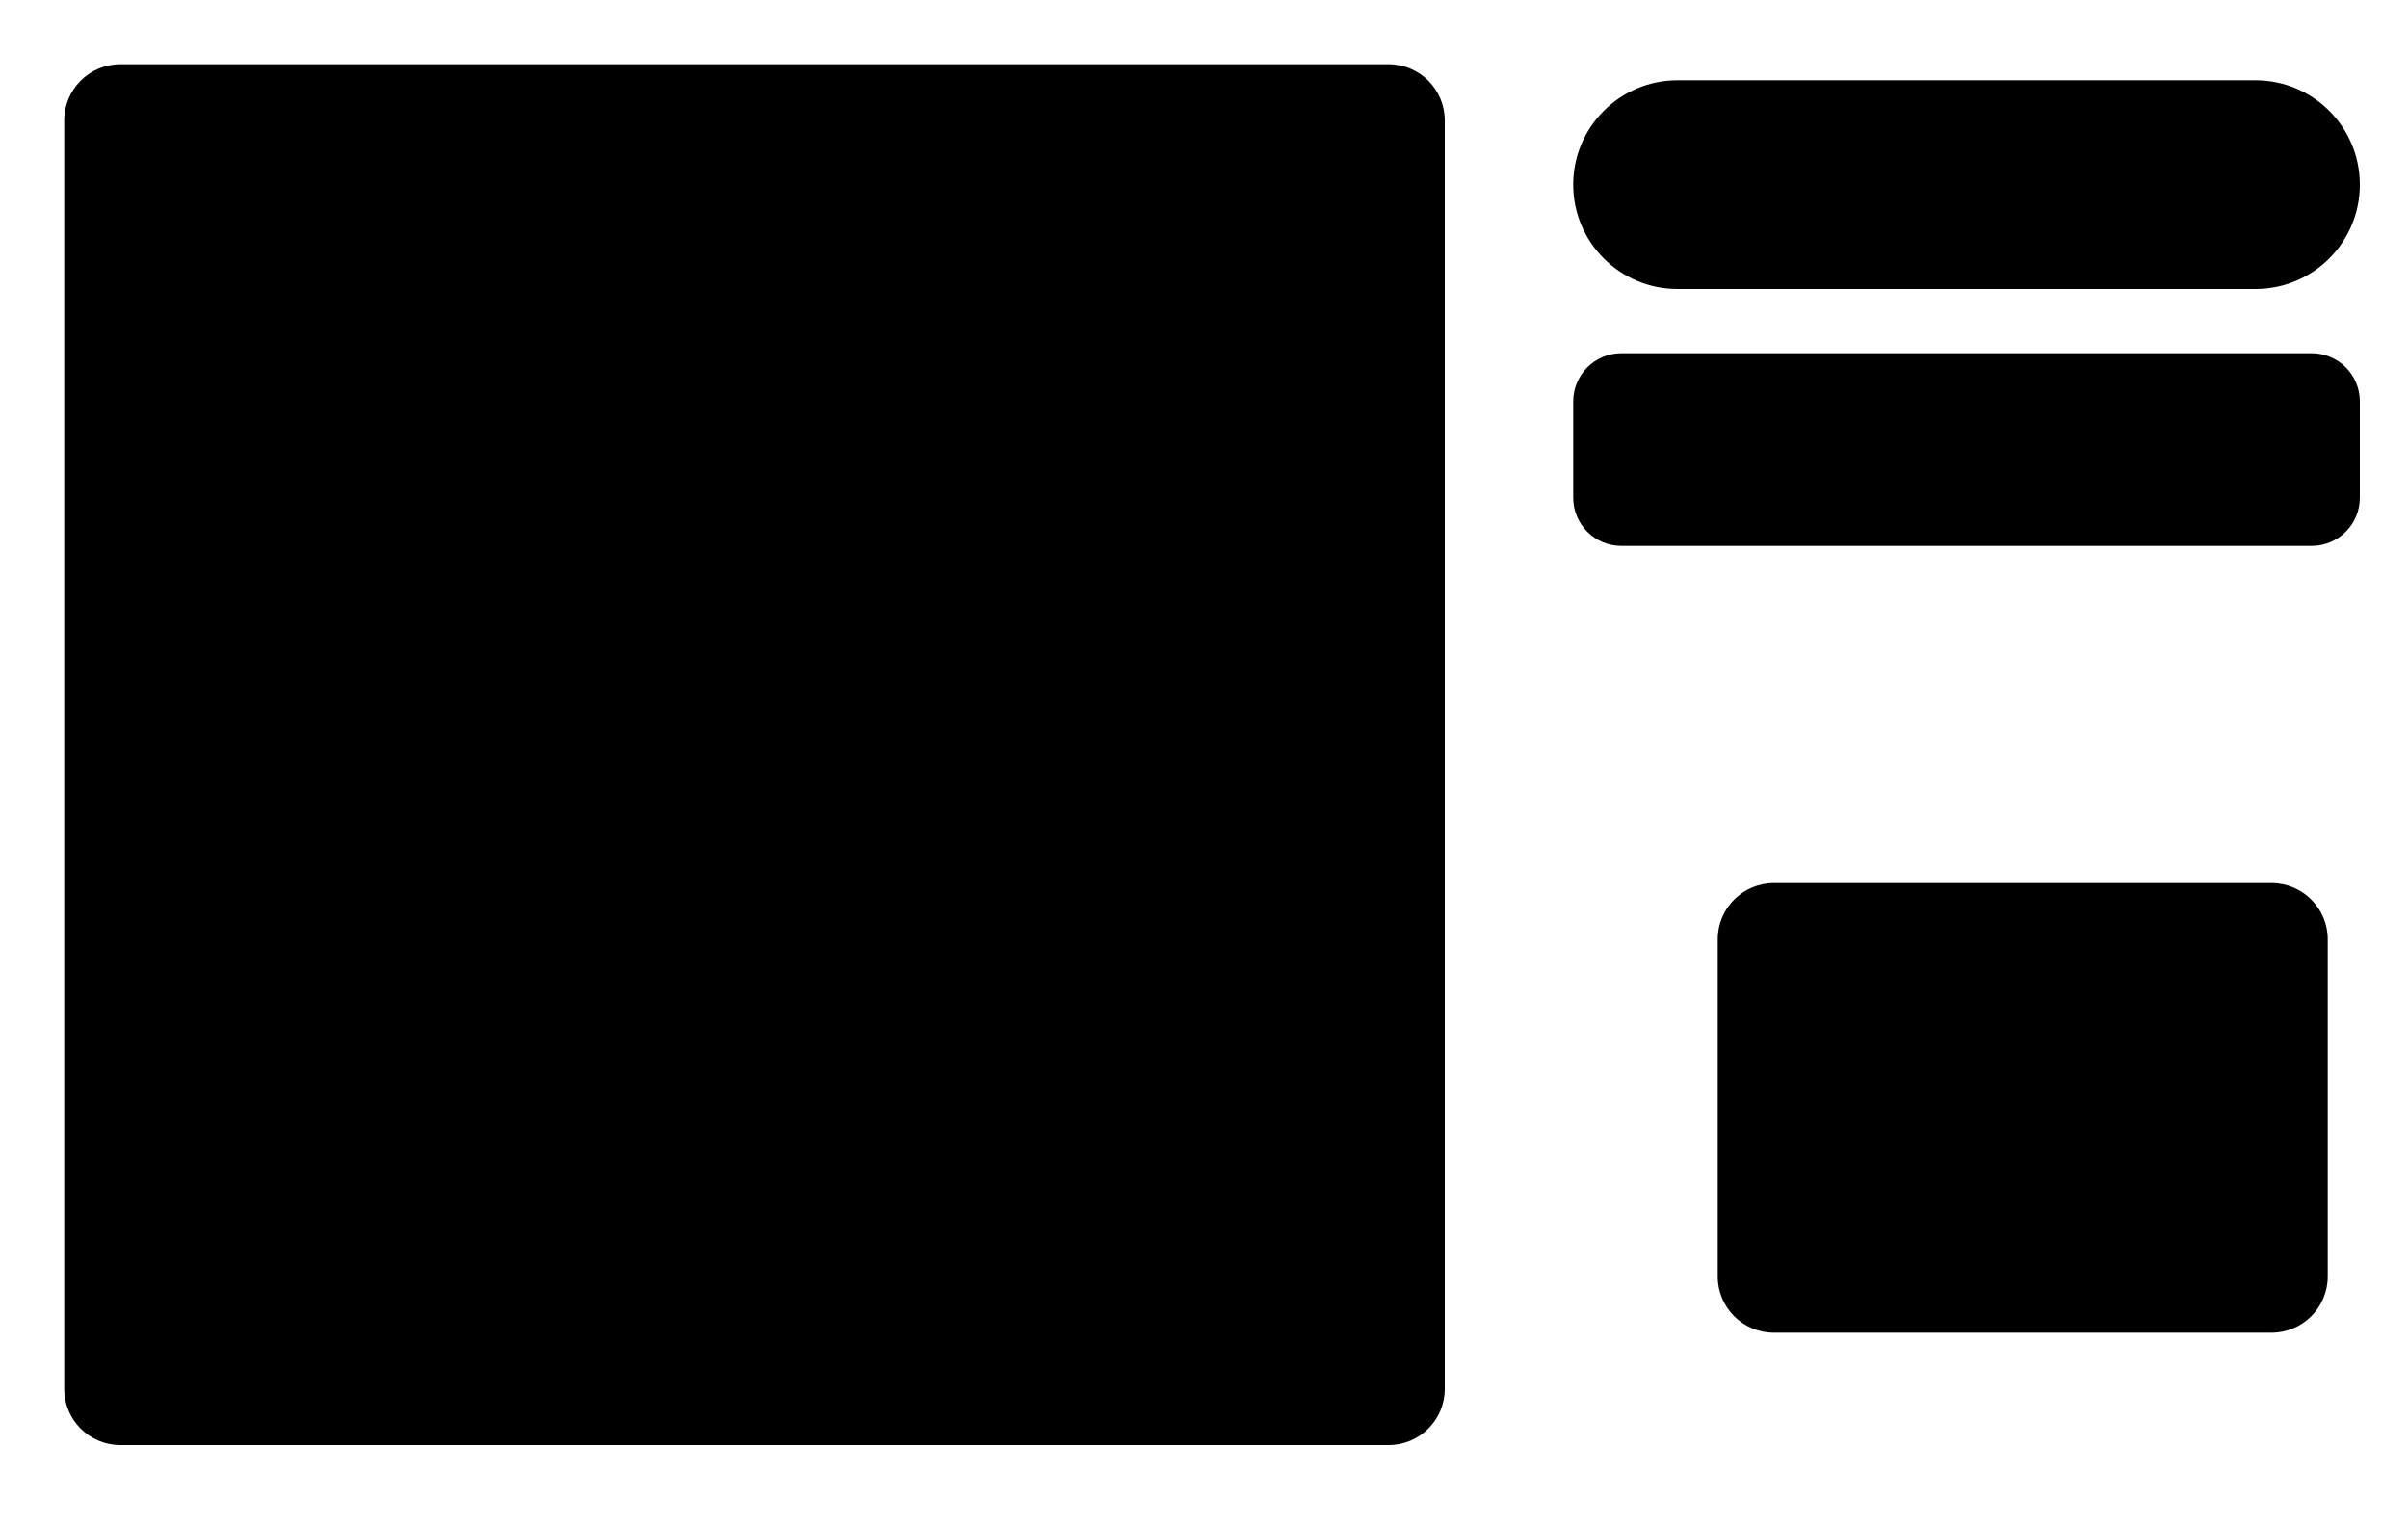
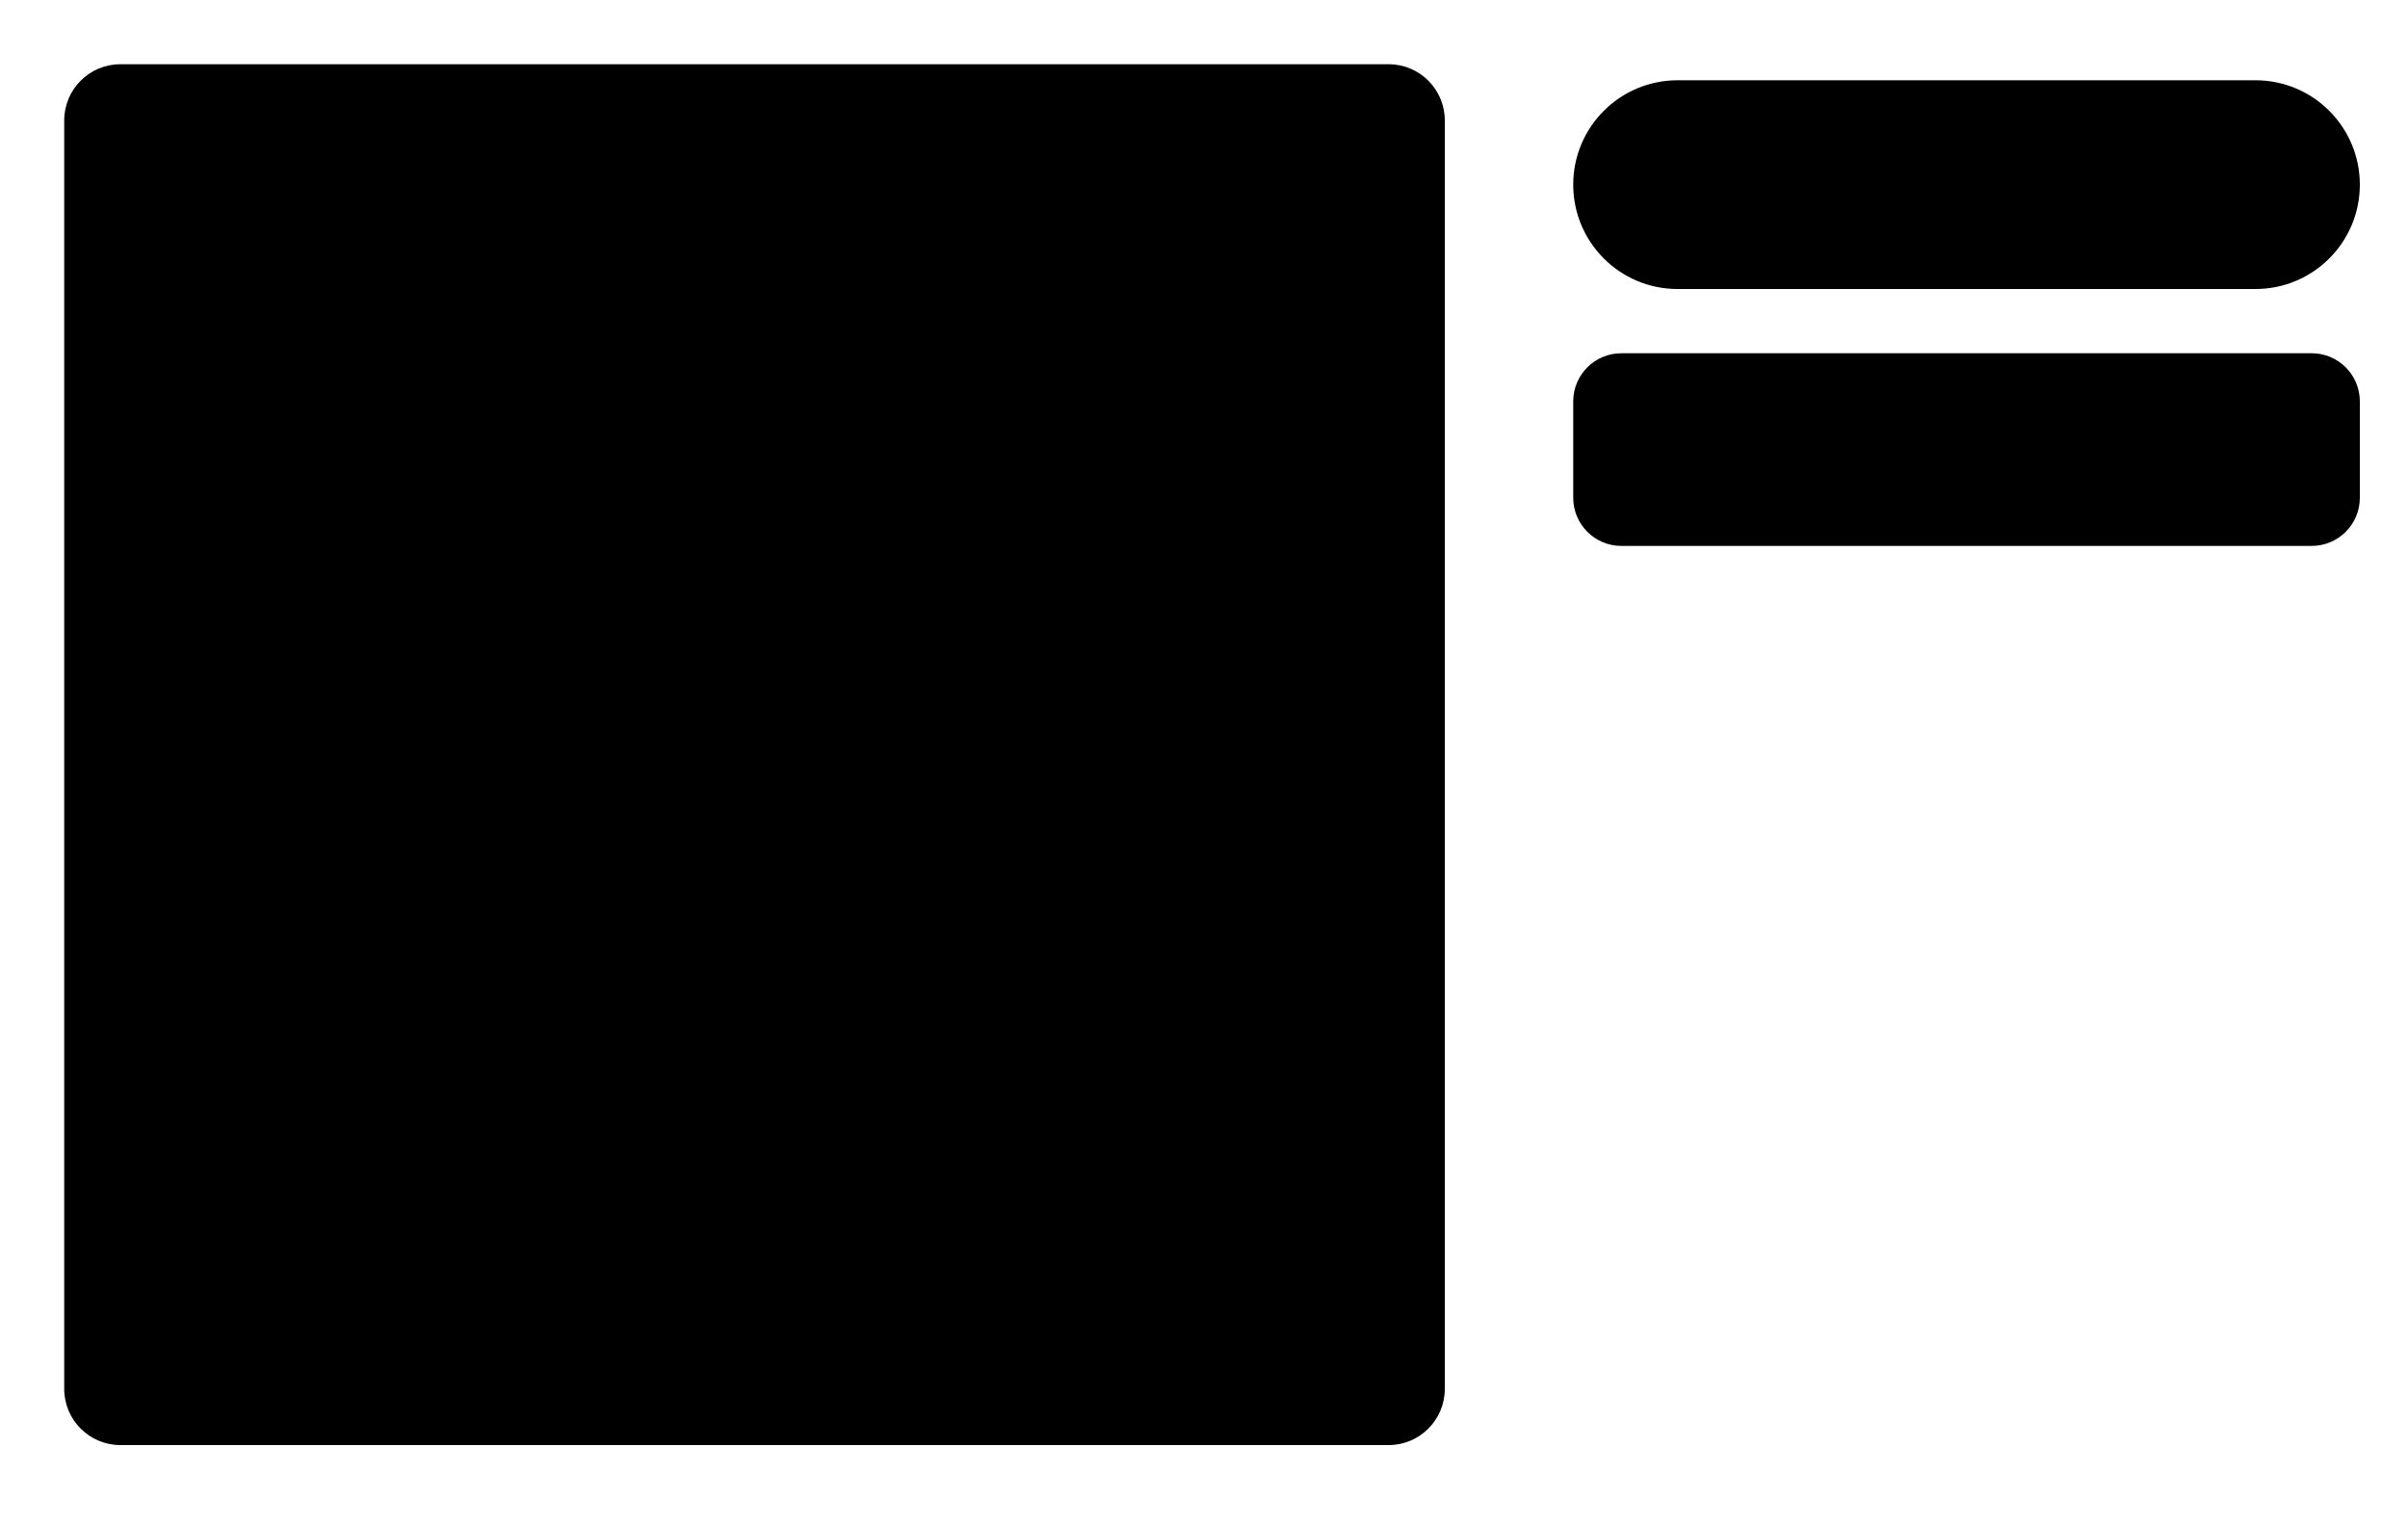
- <svg xmlns="http://www.w3.org/2000/svg" viewBox="0 0 300 190" class="dg" role="img" aria-label="One record for plan.pdf holds three locations, a stack of versions and its labels. A search for plan finds that single record, and a line links it to a neighbouring record that shares the Alpha label">
+ <svg xmlns="http://www.w3.org/2000/svg" viewBox="0 0 300 190" class="dg" role="img" aria-label="One record for plan.pdf holds three locations, a stack of versions and its labels. A search for plan finds that single record">
  <rect class="box pop t0" x="8" y="8" width="172" height="172" rx="7" />
  <text class="pop t1 " x="94" y="30">plan.pdf</text>
  <circle class="ring pop t1" cx="24" cy="50" r="5" />
  <circle class="ring pop t1" cx="40" cy="50" r="5" />
  <circle class="ring pop t1" cx="56" cy="50" r="5" />
  <text class="pop t1 mute" x="112" y="54">3 places</text>
  <rect class="doc pop t2" x="20" y="70" width="52" height="26" rx="4" />
  <rect class="doc pop t2" x="28" y="78" width="52" height="26" rx="4" />
  <rect class="doc pop t2" x="36" y="86" width="52" height="26" rx="4" />
  <text class="pop t2 mute" x="132" y="100">versions</text>
  <rect class="chip pop t3" x="18" y="142" width="40" height="18" rx="9" />
  <text class="pop t3" x="38.0" y="155">West</text>
  <rect class="chip pop t3" x="64" y="142" width="42" height="18" rx="9" />
  <text class="pop t3" x="85.0" y="155">Draft</text>
-   <rect class="chip hot pop t3" x="112" y="142" width="42" height="18" rx="9" />
+   <rect class="chip pop t3" x="112" y="142" width="42" height="18" rx="9" />
  <text class="pop t3" x="133.0" y="155">Alpha</text>
  <rect class="box pop t3" x="196" y="10" width="98" height="26" rx="13" />
  <circle class="ring pop t3" cx="212" cy="23" r="5" />
  <line class="ln t3" x1="216" y1="27" x2="221" y2="32" pathLength="100" />
  <text class="pop t3 " x="256" y="27">plan</text>
  <rect class="box pop t4" x="196" y="44" width="98" height="24" rx="6" />
  <text class="pop t4 " x="245" y="60">plan.pdf</text>
-   <rect class="box pop t3" x="214" y="110" width="76" height="56" rx="7" />
-   <text class="pop t3 mute" x="252" y="128">Other</text>
-   <rect class="chip hot pop t3" x="226" y="138" width="42" height="18" rx="9" />
-   <text class="pop t3" x="247.0" y="151">Alpha</text>
-   <line class="ln hot t4" x1="154" y1="151" x2="226" y2="147" pathLength="100" />
</svg>
